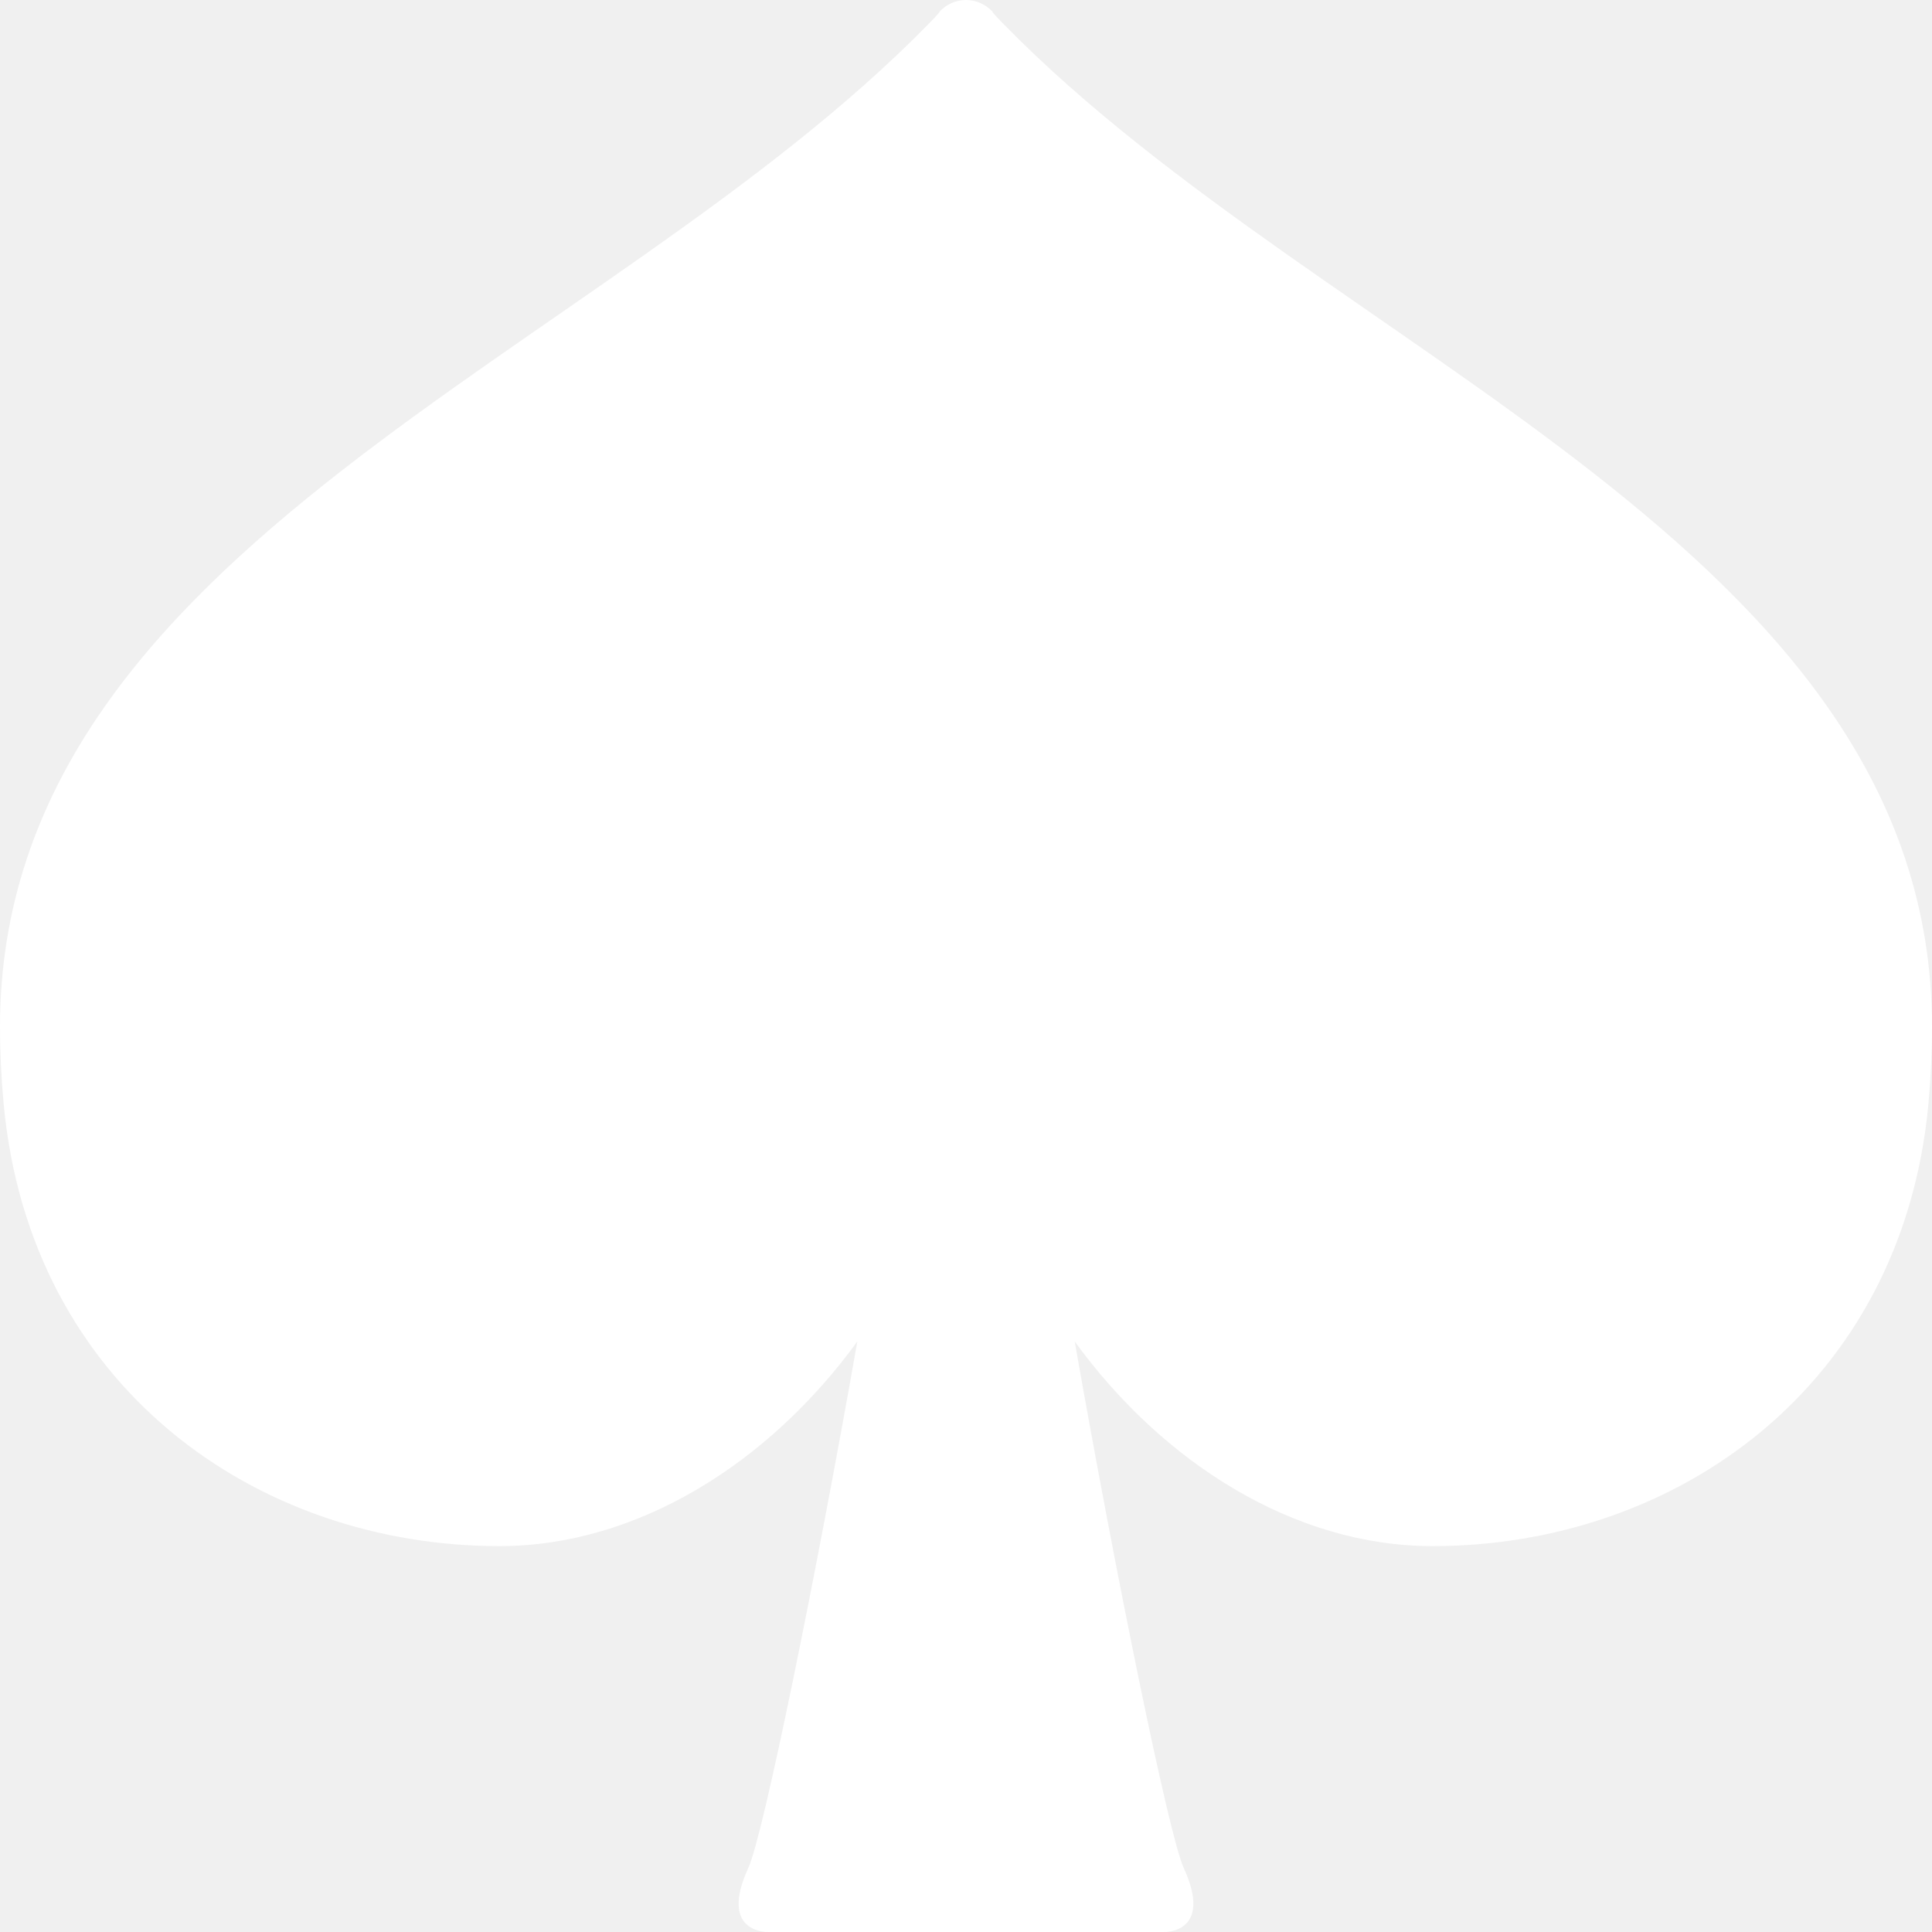
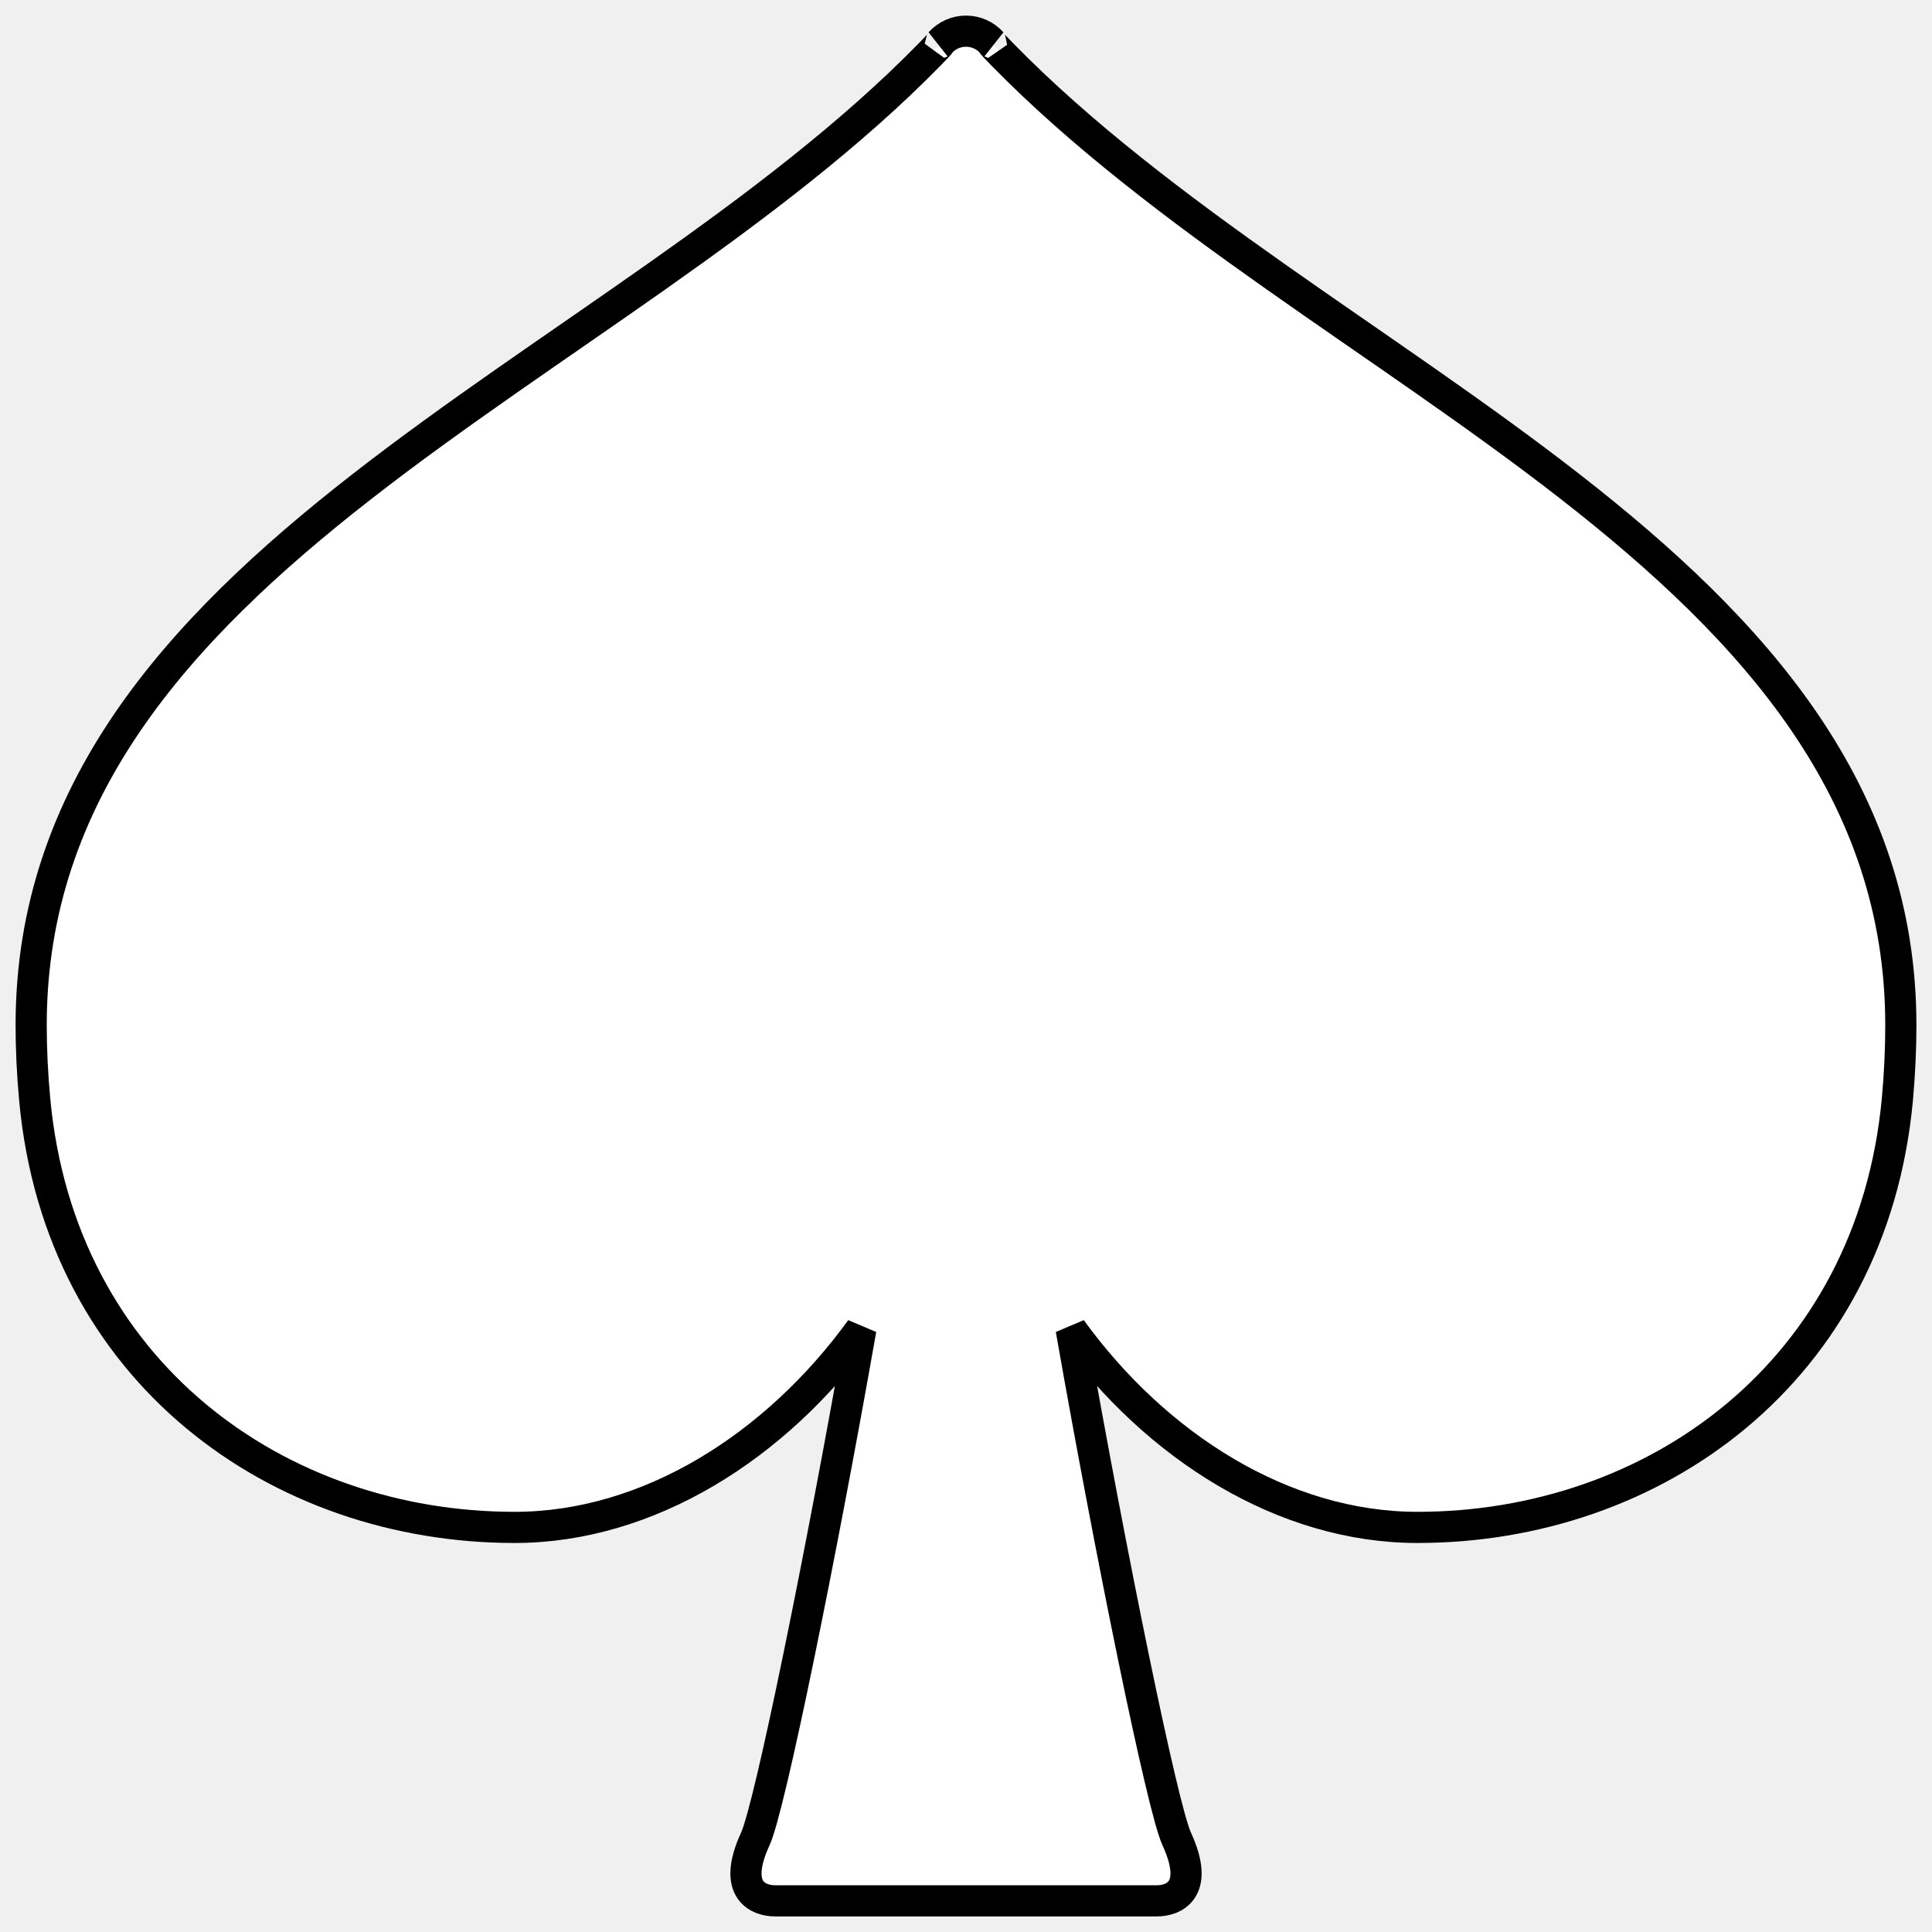
- <svg xmlns="http://www.w3.org/2000/svg" width="60" height="60" viewBox="0 0 60 60" fill="none">
-   <path d="M31.168 0.749C30.757 0.332 30.829 0.371 30.829 0.371C30.619 0.136 30.317 0 30 0C29.682 0 29.382 0.136 29.172 0.371C29.172 0.371 29.244 0.332 28.832 0.749C18.692 11.111 0 16.98 0 31.896C0 32.662 0.037 33.461 0.114 34.291C0.931 43.048 7.94 48.016 15.512 48.016C19.811 48.016 23.895 45.421 26.626 41.658C25.345 48.933 23.702 57.005 23.241 58.008C22.454 59.715 23.397 60 23.868 60H36.132C36.603 60 37.545 59.715 36.76 58.008C36.3 57.005 34.653 48.933 33.375 41.658C36.105 45.421 40.189 48.016 44.488 48.016C52.062 48.016 59.069 43.048 59.888 34.291C59.964 33.461 60 32.662 60 31.896C60 16.98 41.308 11.111 31.168 0.749Z" fill="white" />
+ <svg xmlns="http://www.w3.org/2000/svg" width="62" height="62" viewBox="0 0 62 62" fill="none">
+   <path d="M32.168 1.749C31.757 1.332 31.829 1.371 31.829 1.371C31.619 1.136 31.317 1 31 1C30.682 1 30.382 1.136 30.172 1.371C30.172 1.371 30.244 1.332 29.832 1.749C19.692 12.111 1 17.98 1 32.896C1 33.662 1.037 34.461 1.114 35.291C1.931 44.048 8.94 49.016 16.512 49.016C20.811 49.016 24.895 46.421 27.626 42.658C26.345 49.933 24.702 58.005 24.241 59.008C23.454 60.715 24.397 61 24.868 61H37.132C37.603 61 38.545 60.715 37.76 59.008C37.3 58.005 35.653 49.933 34.375 42.658C37.105 46.421 41.189 49.016 45.488 49.016C53.062 49.016 60.069 44.048 60.888 35.291C60.964 34.461 61 33.662 61 32.896C61 17.98 42.308 12.111 32.168 1.749Z" fill="white" stroke="black" />
</svg>
